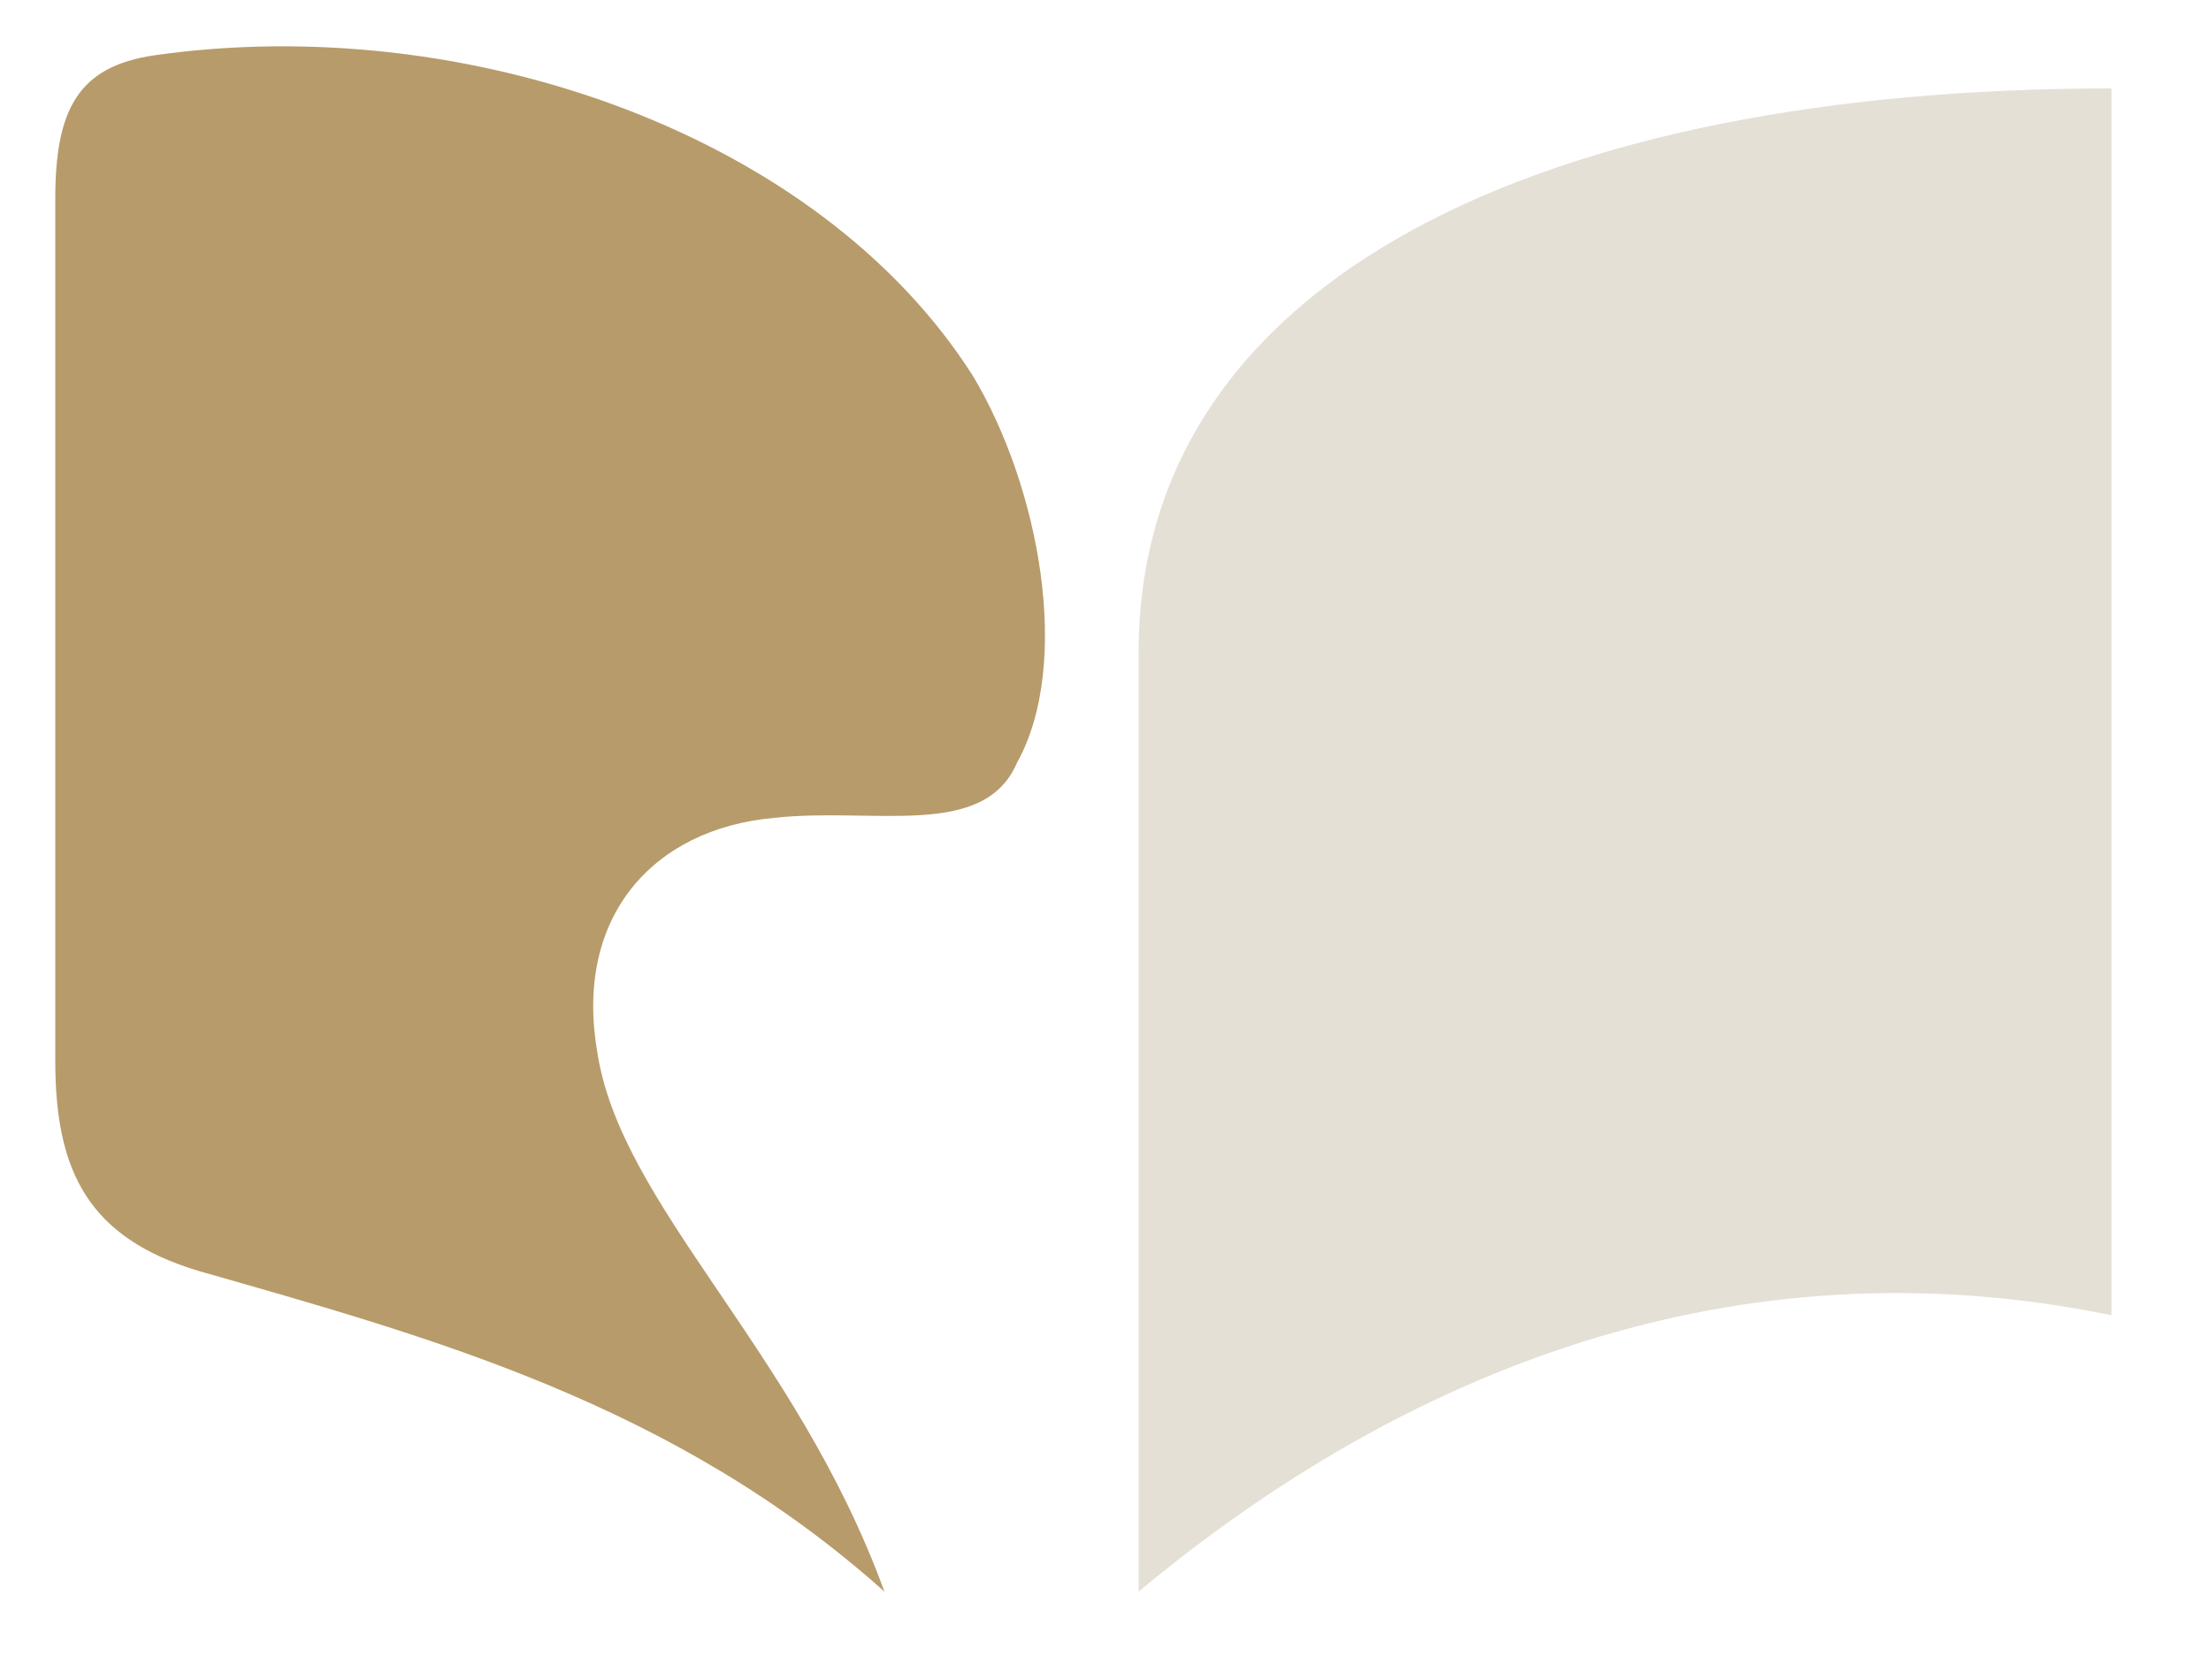
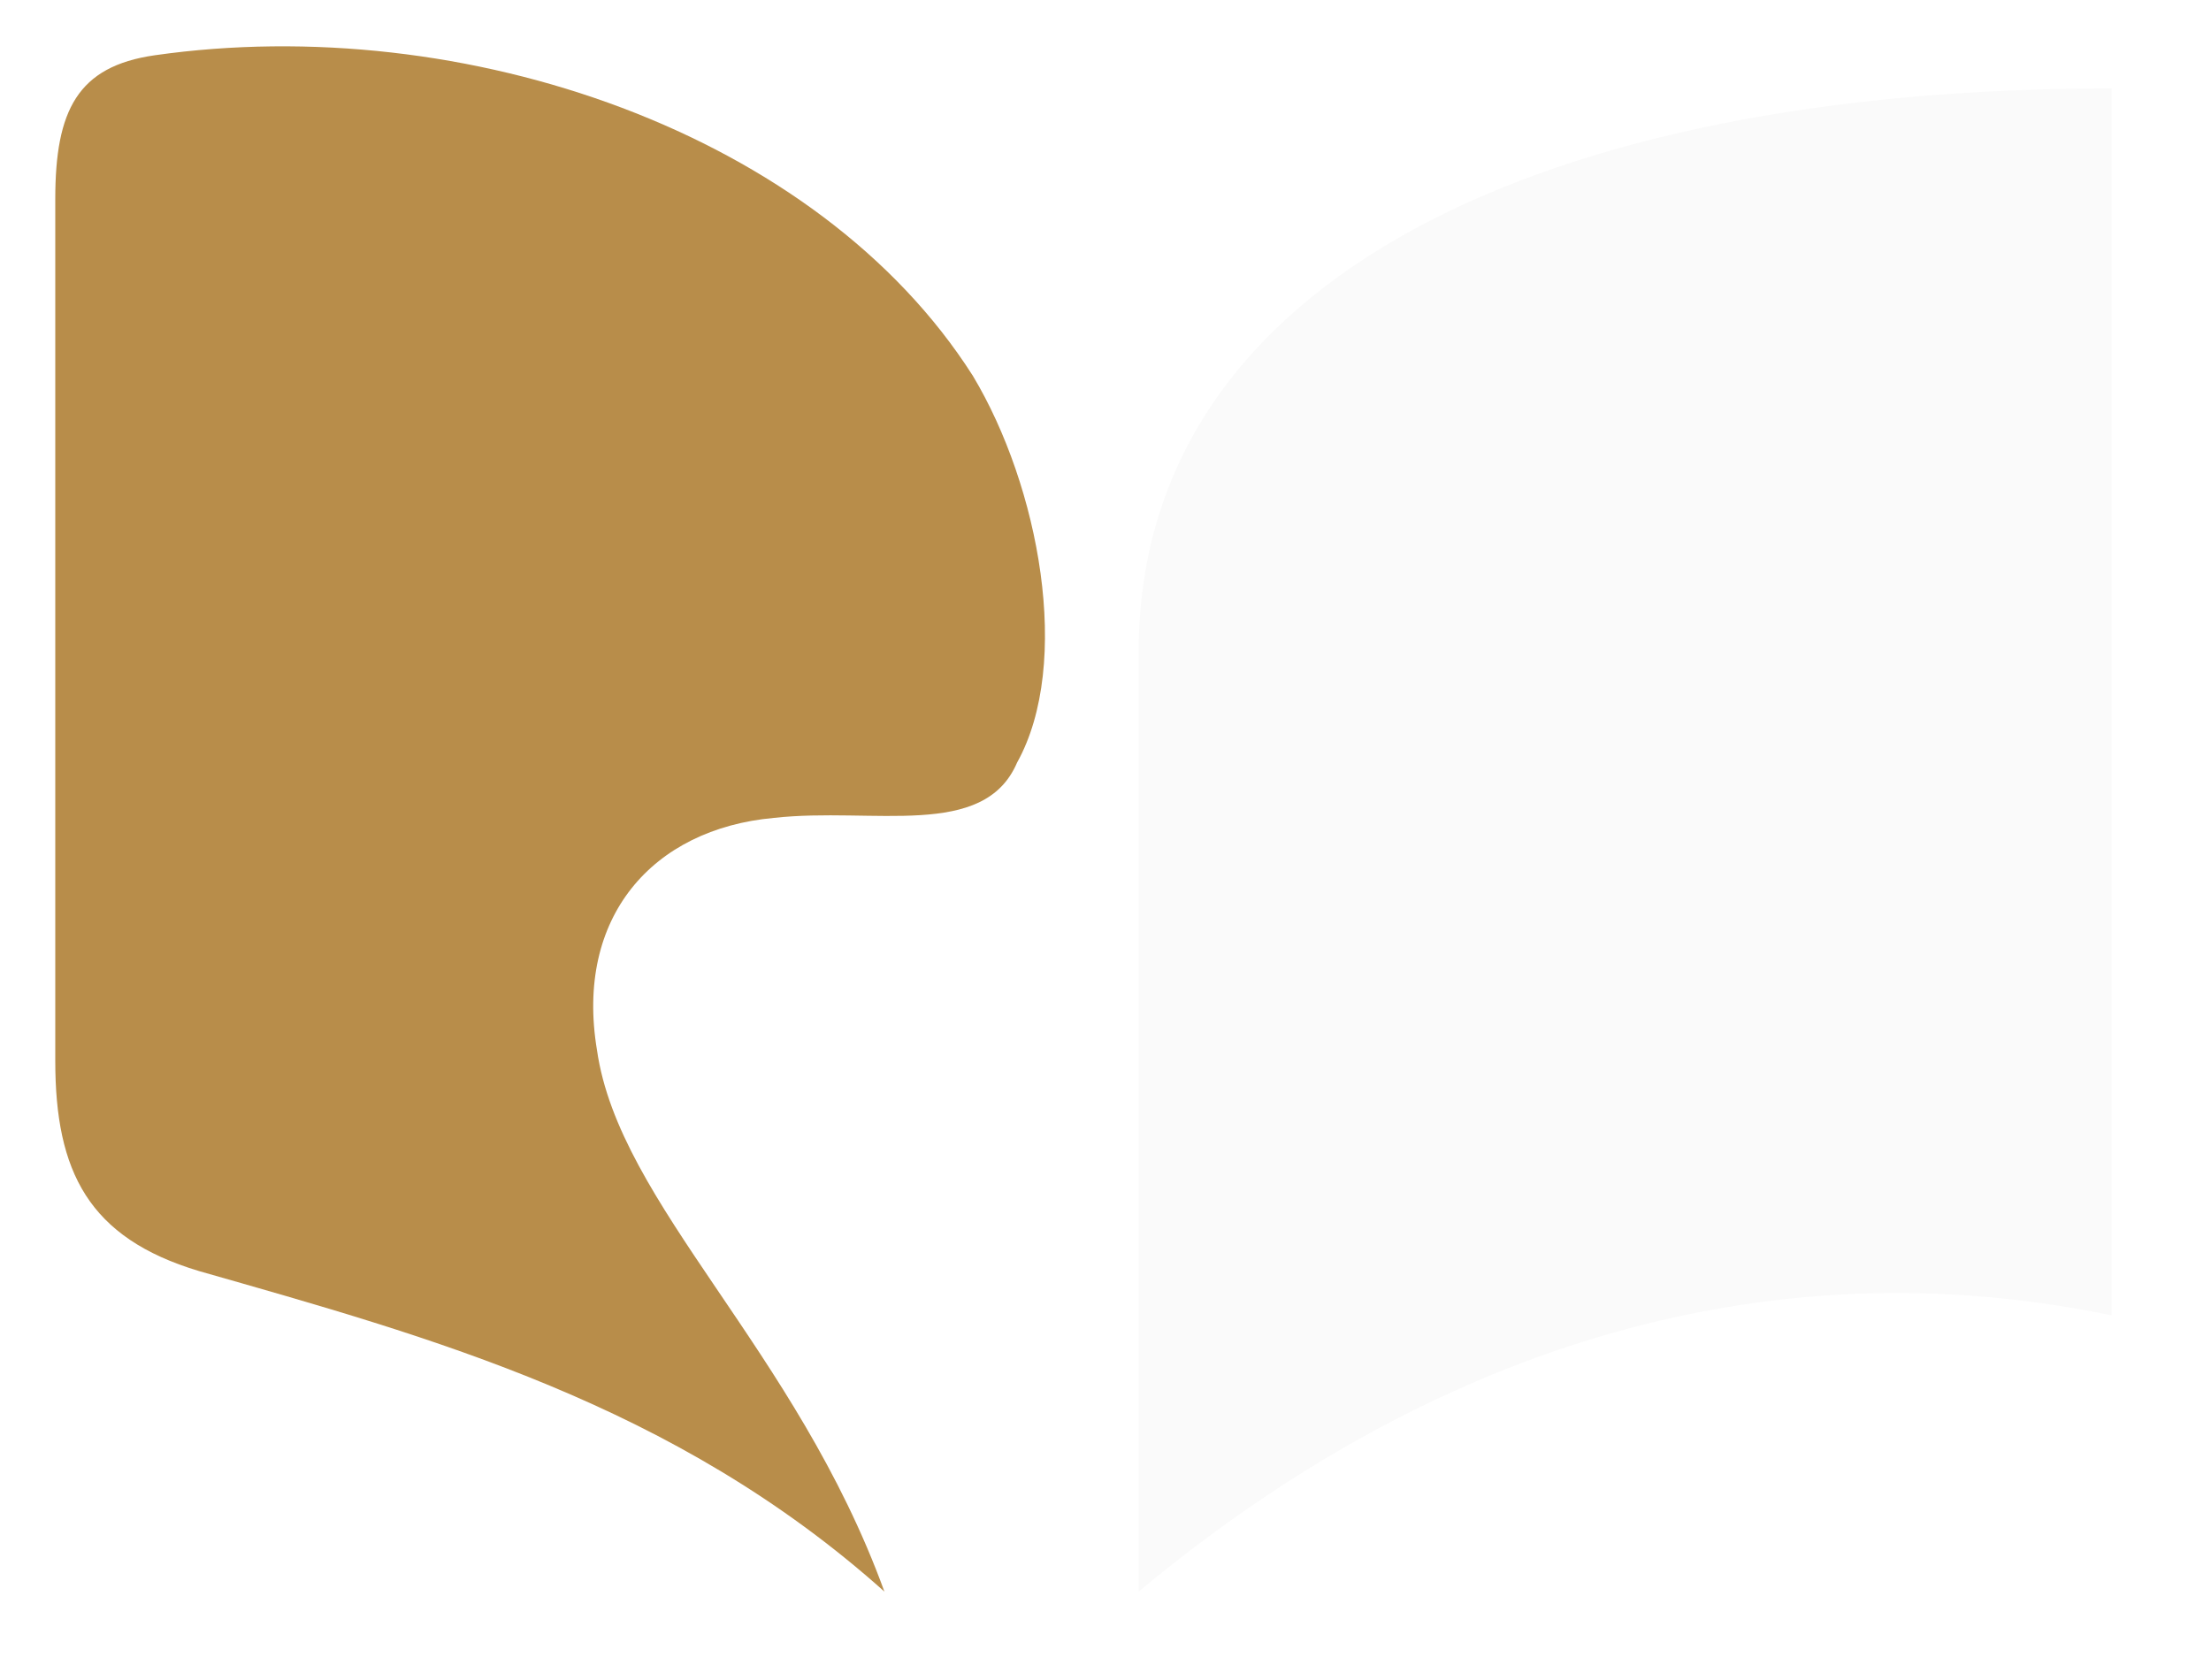
<svg xmlns="http://www.w3.org/2000/svg" width="200" height="152" viewBox="0 0 200 152" role="img" aria-label="StoryDate">
-   <path fill="#B79B6A" d="M14 5C42 1 74 12 88 34C94 44 97 60 92 69C89 76 79 73 70 74C59 75 52 83 54 95C56 109 72 122 80 144C61 127 39 121 18 115C8 112 5 106 5 96V18C5 10 7 6 14 5Z" />
-   <path fill="#E5E0D6" d="M103 144V59C103 25 140 8 191 8V119C157 112 127 124 103 144Z" />
+   <path fill="#B88D4A" d="M14 5C42 1 74 12 88 34C94 44 97 60 92 69C89 76 79 73 70 74C59 75 52 83 54 95C56 109 72 122 80 144C61 127 39 121 18 115C8 112 5 106 5 96V18C5 10 7 6 14 5Z" />
+   <path fill="#FAFAFA" d="M103 144V59C103 25 140 8 191 8V119C157 112 127 124 103 144Z" />
</svg>
